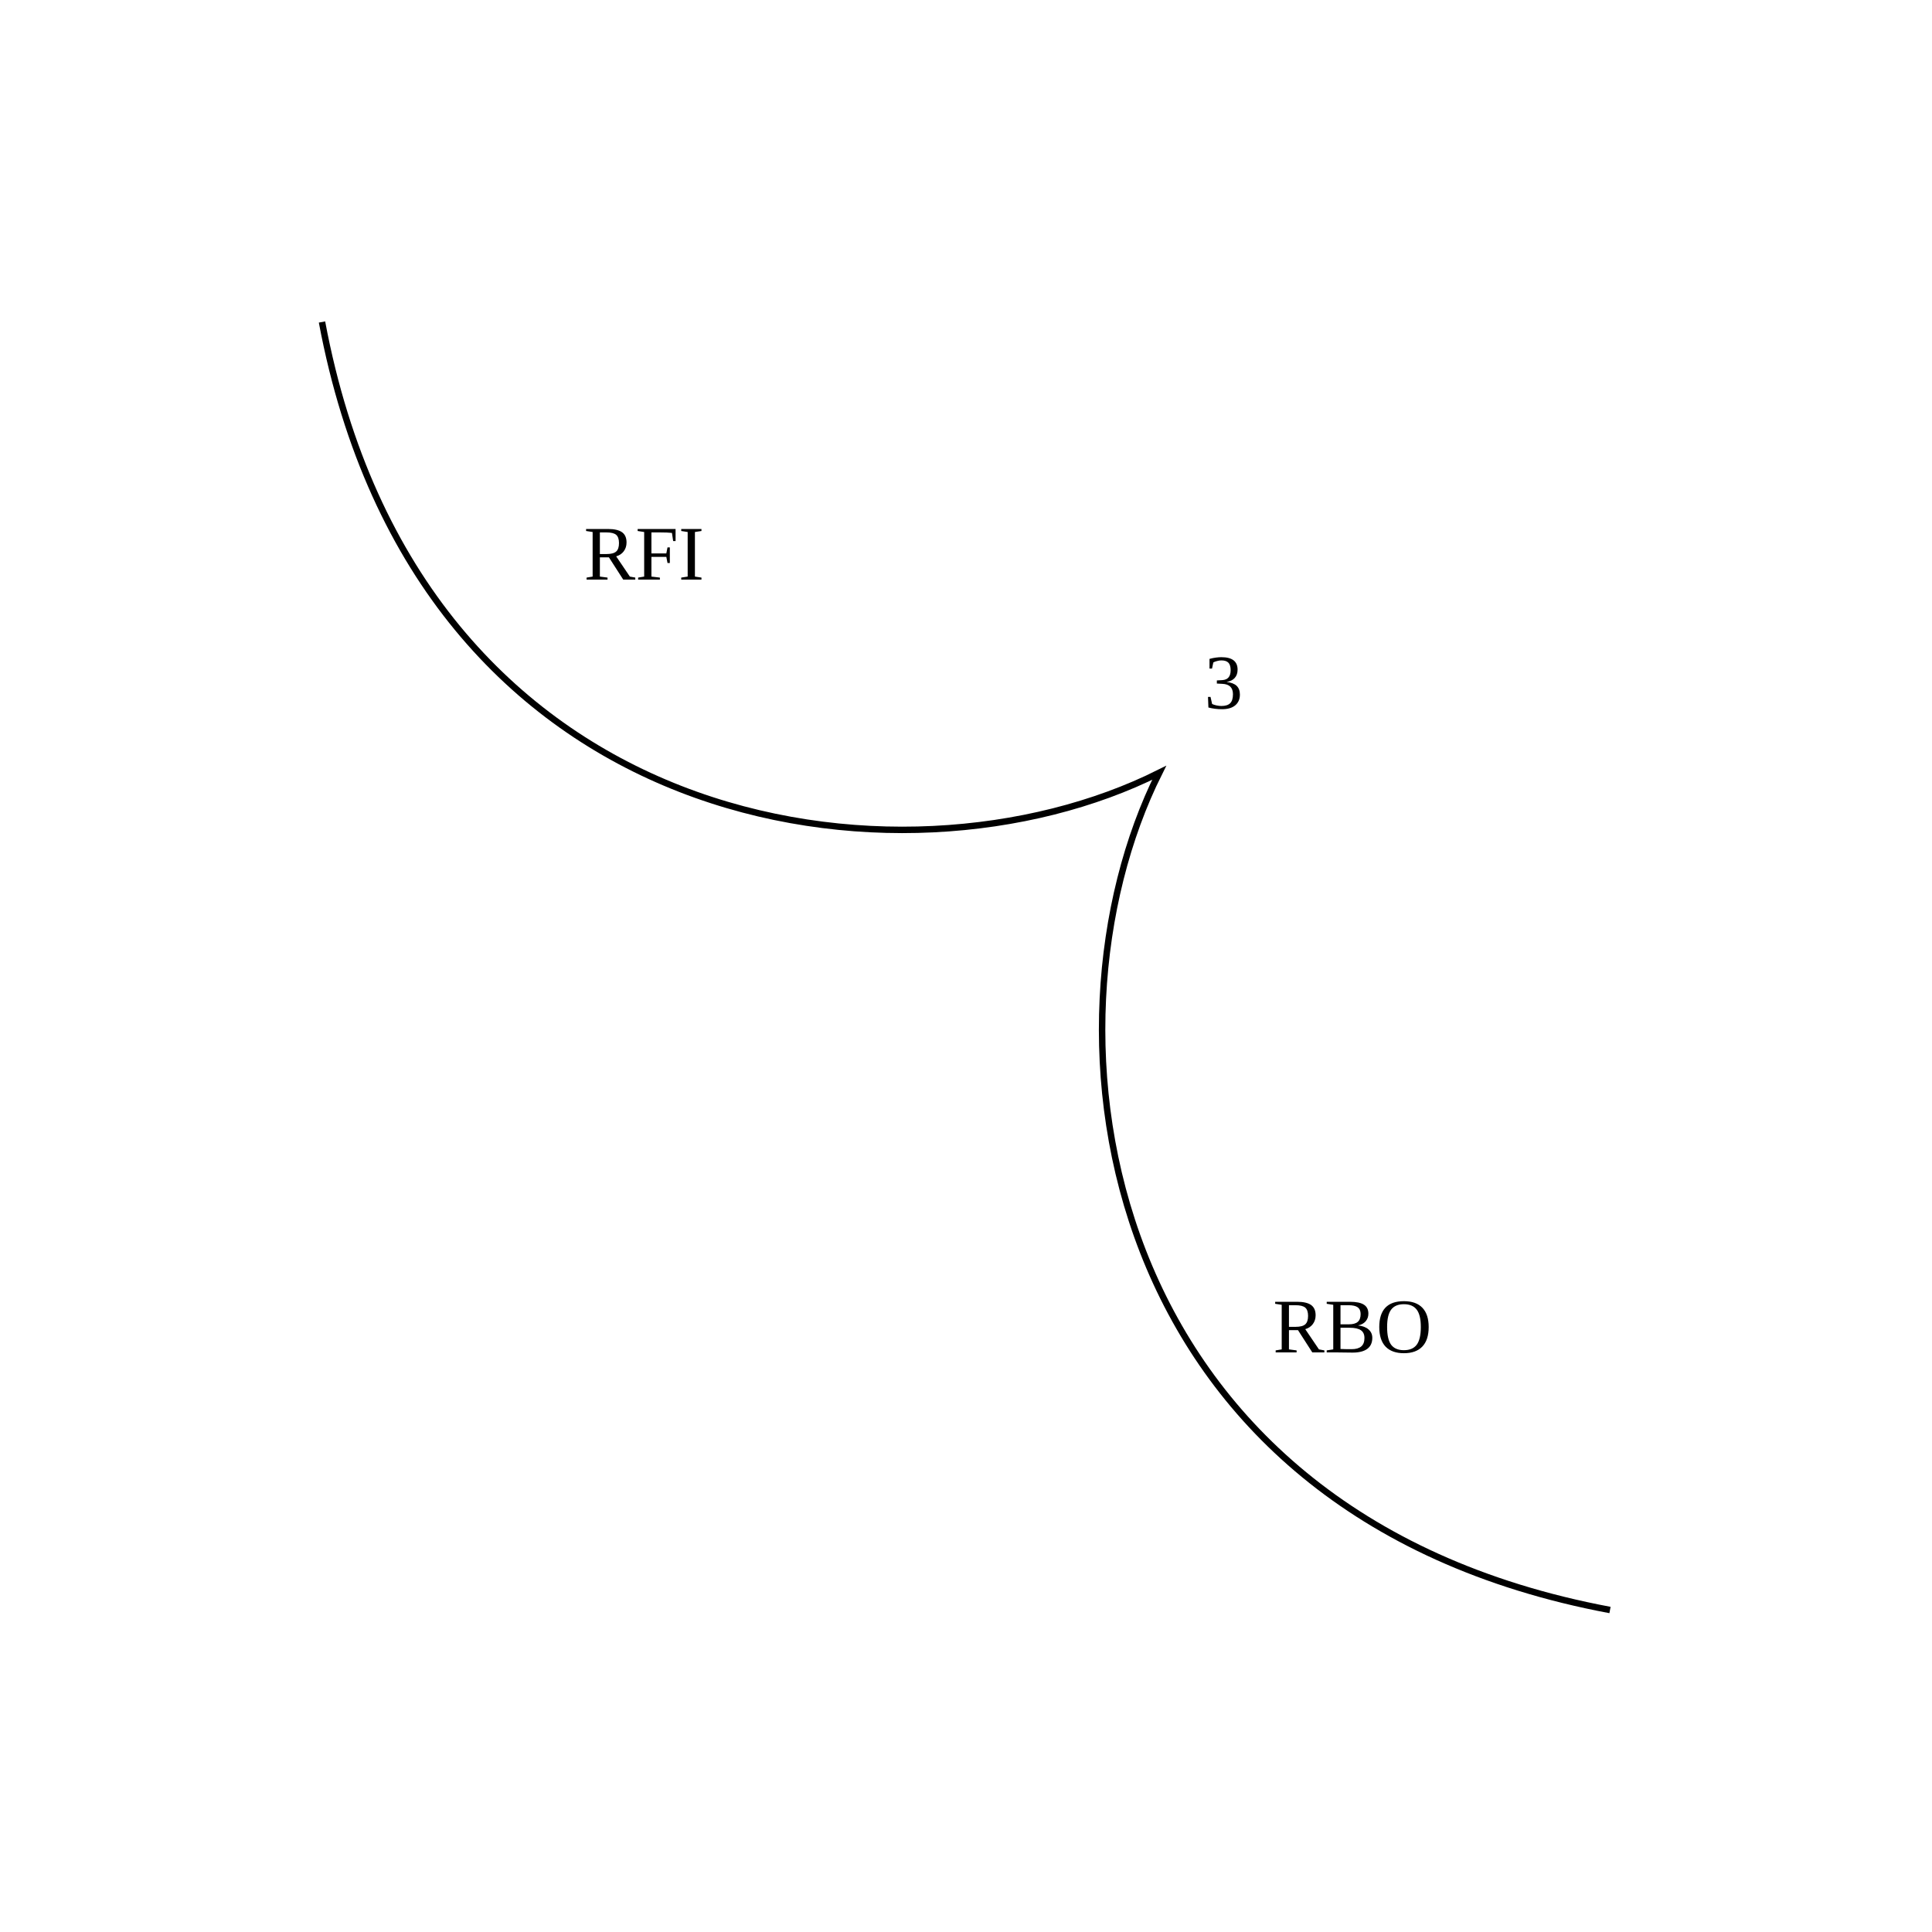
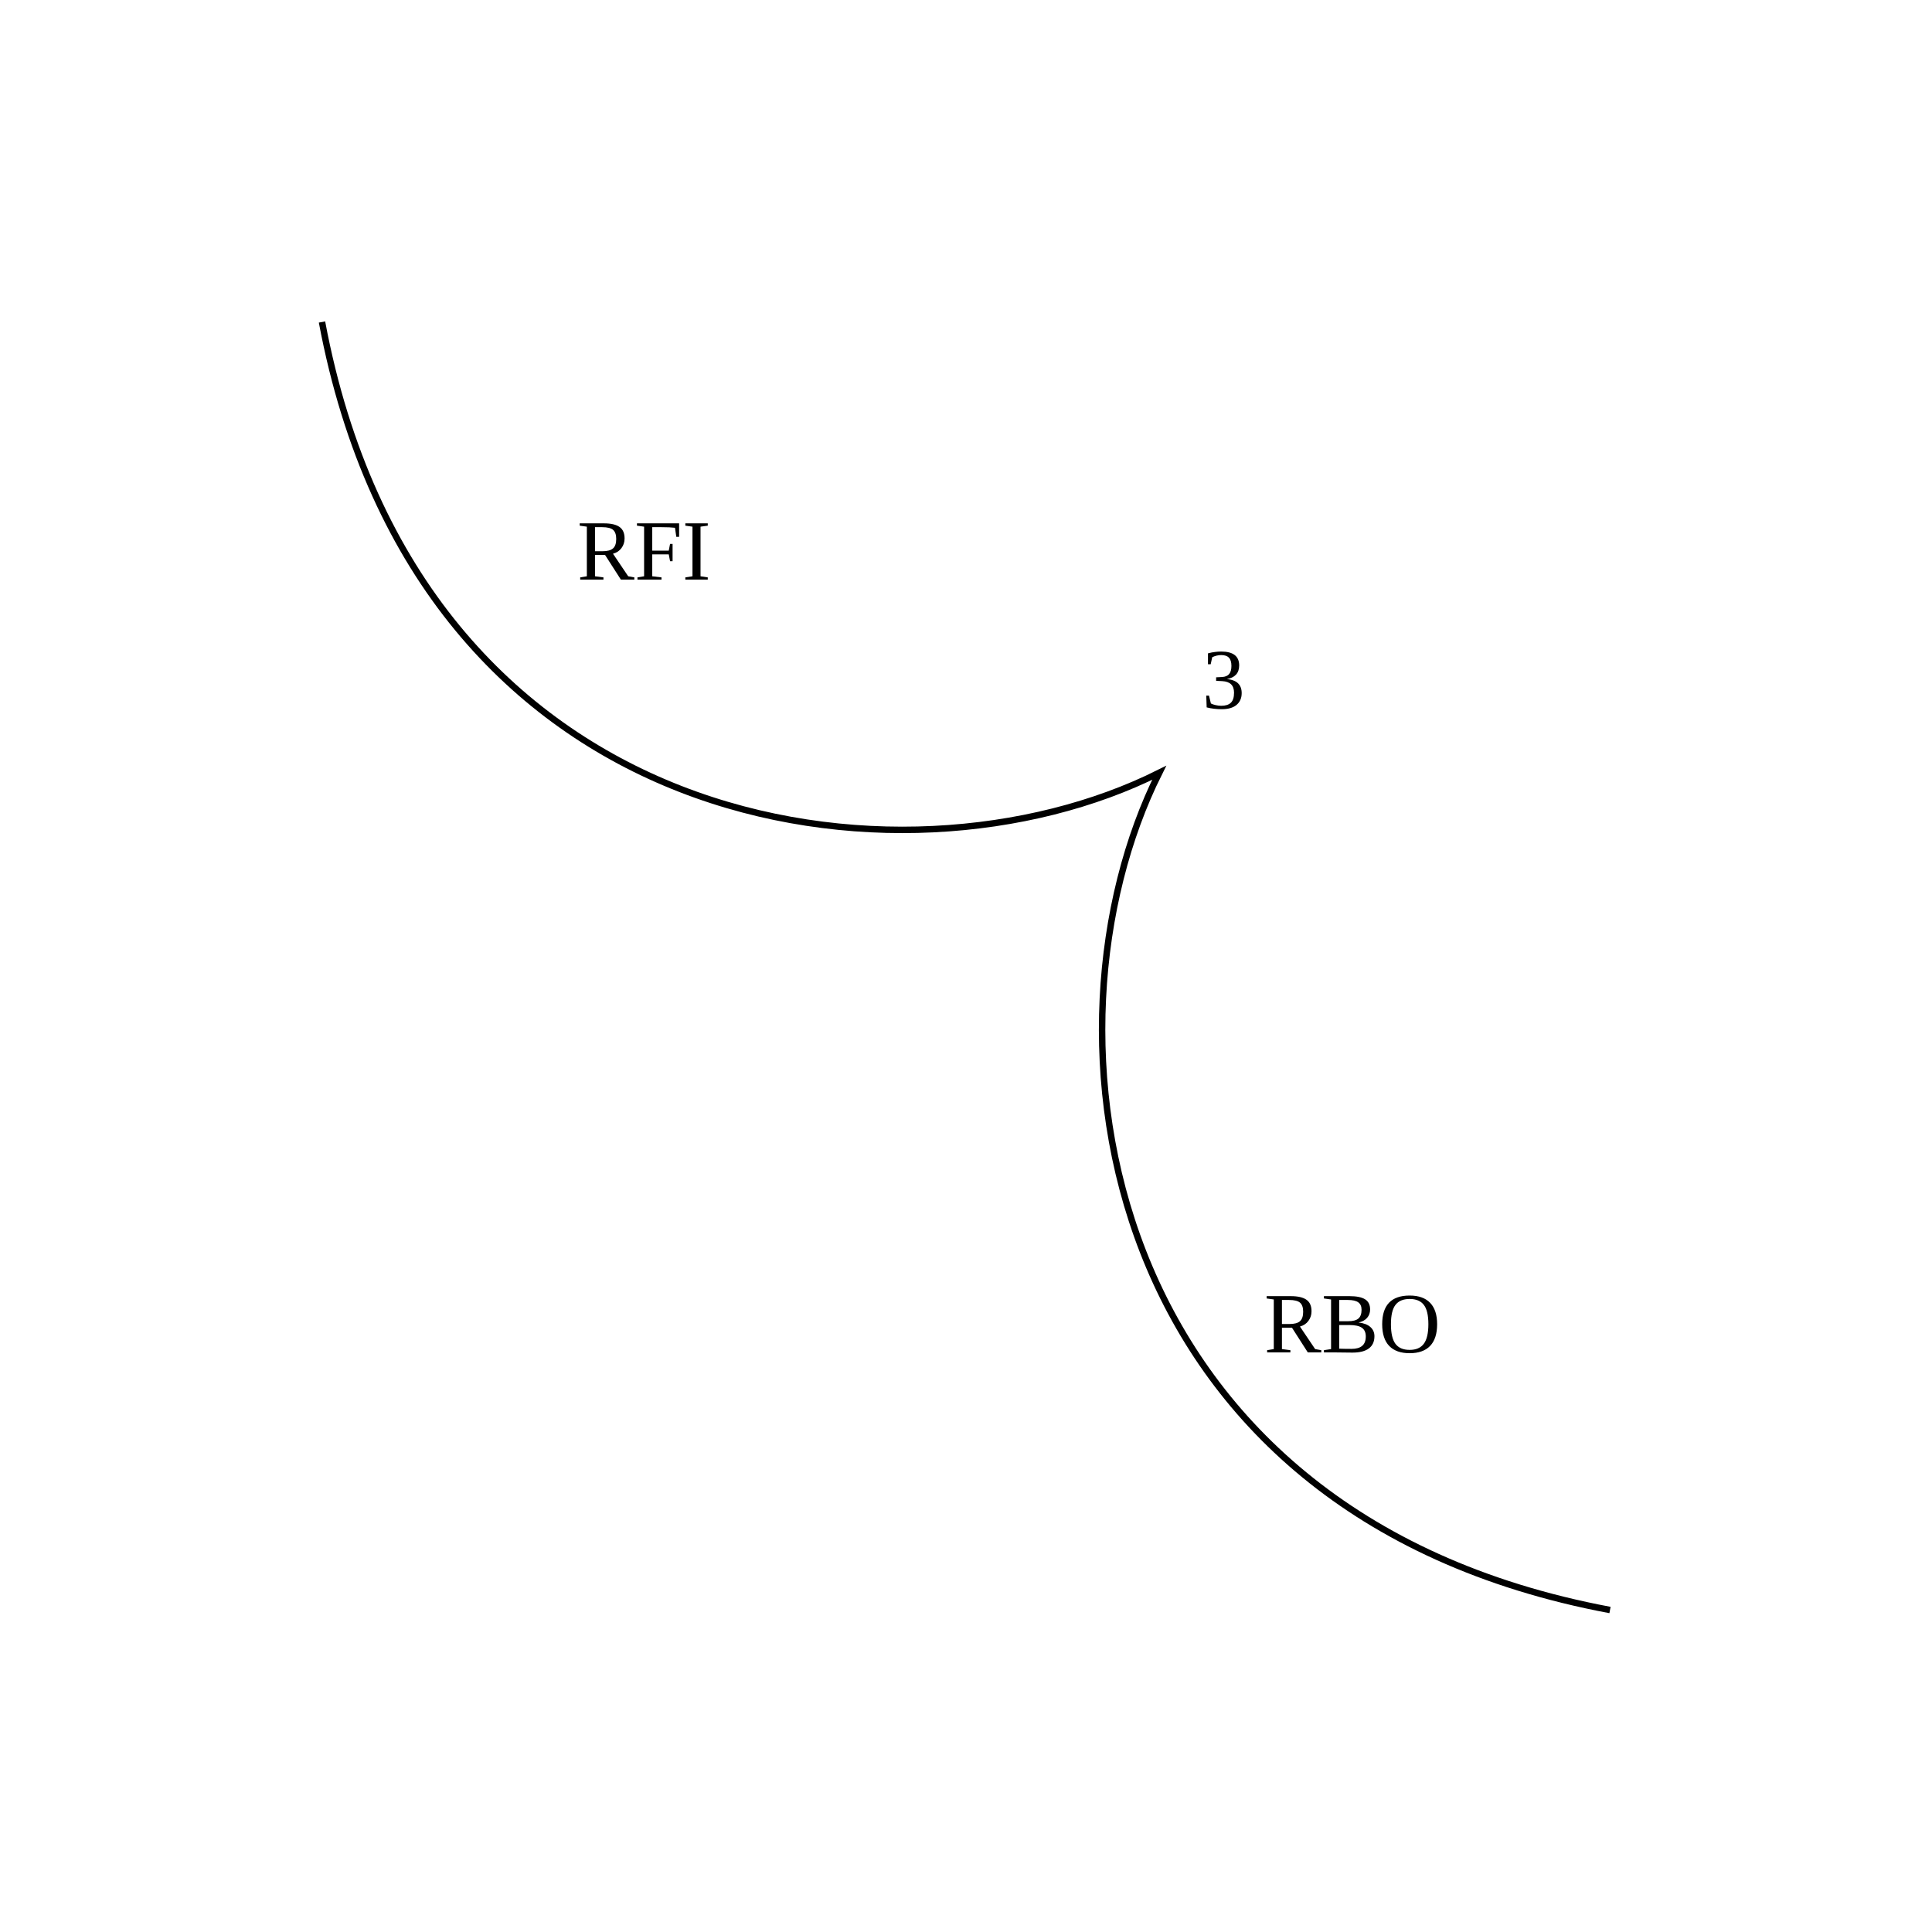
- <svg xmlns="http://www.w3.org/2000/svg" xmlns:xlink="http://www.w3.org/1999/xlink" height="300" viewBox="0 0 300 300" width="300">
+ <svg xmlns="http://www.w3.org/2000/svg" xmlns:xlink="http://www.w3.org/1999/xlink" height="300" viewBox="-50 -50 300 300" width="300">
  <defs>
    <style>
text { text-anchor: middle } path,rect,circle { fill:none; stroke: black; }
</style>
    <g id="RFI3">
      <path d="M 0,0 c 15,80 90,90 130,70 c -20,40 -10,115 70,130" />
    </g>
  </defs>
-   <use id="r_0_c_0_4" transform="translate(50 50) rotate(0)" xlink:href="#RFI3" />
-   <text x="100" y="90">
+   <use id="r_0_c_0_4" transform="translate(0 0) rotate(0)" xlink:href="#RFI3" />
+   <text style="font-size:10pt;" x="50" y="40">
RFI
</text>
-   <text x="190" y="110">
+   <text style="font-size:10pt;" x="140" y="60">
3
</text>
-   <text x="210" y="210">
+   <text style="font-size:10pt;" x="160" y="160">
RBO
</text>
</svg>
